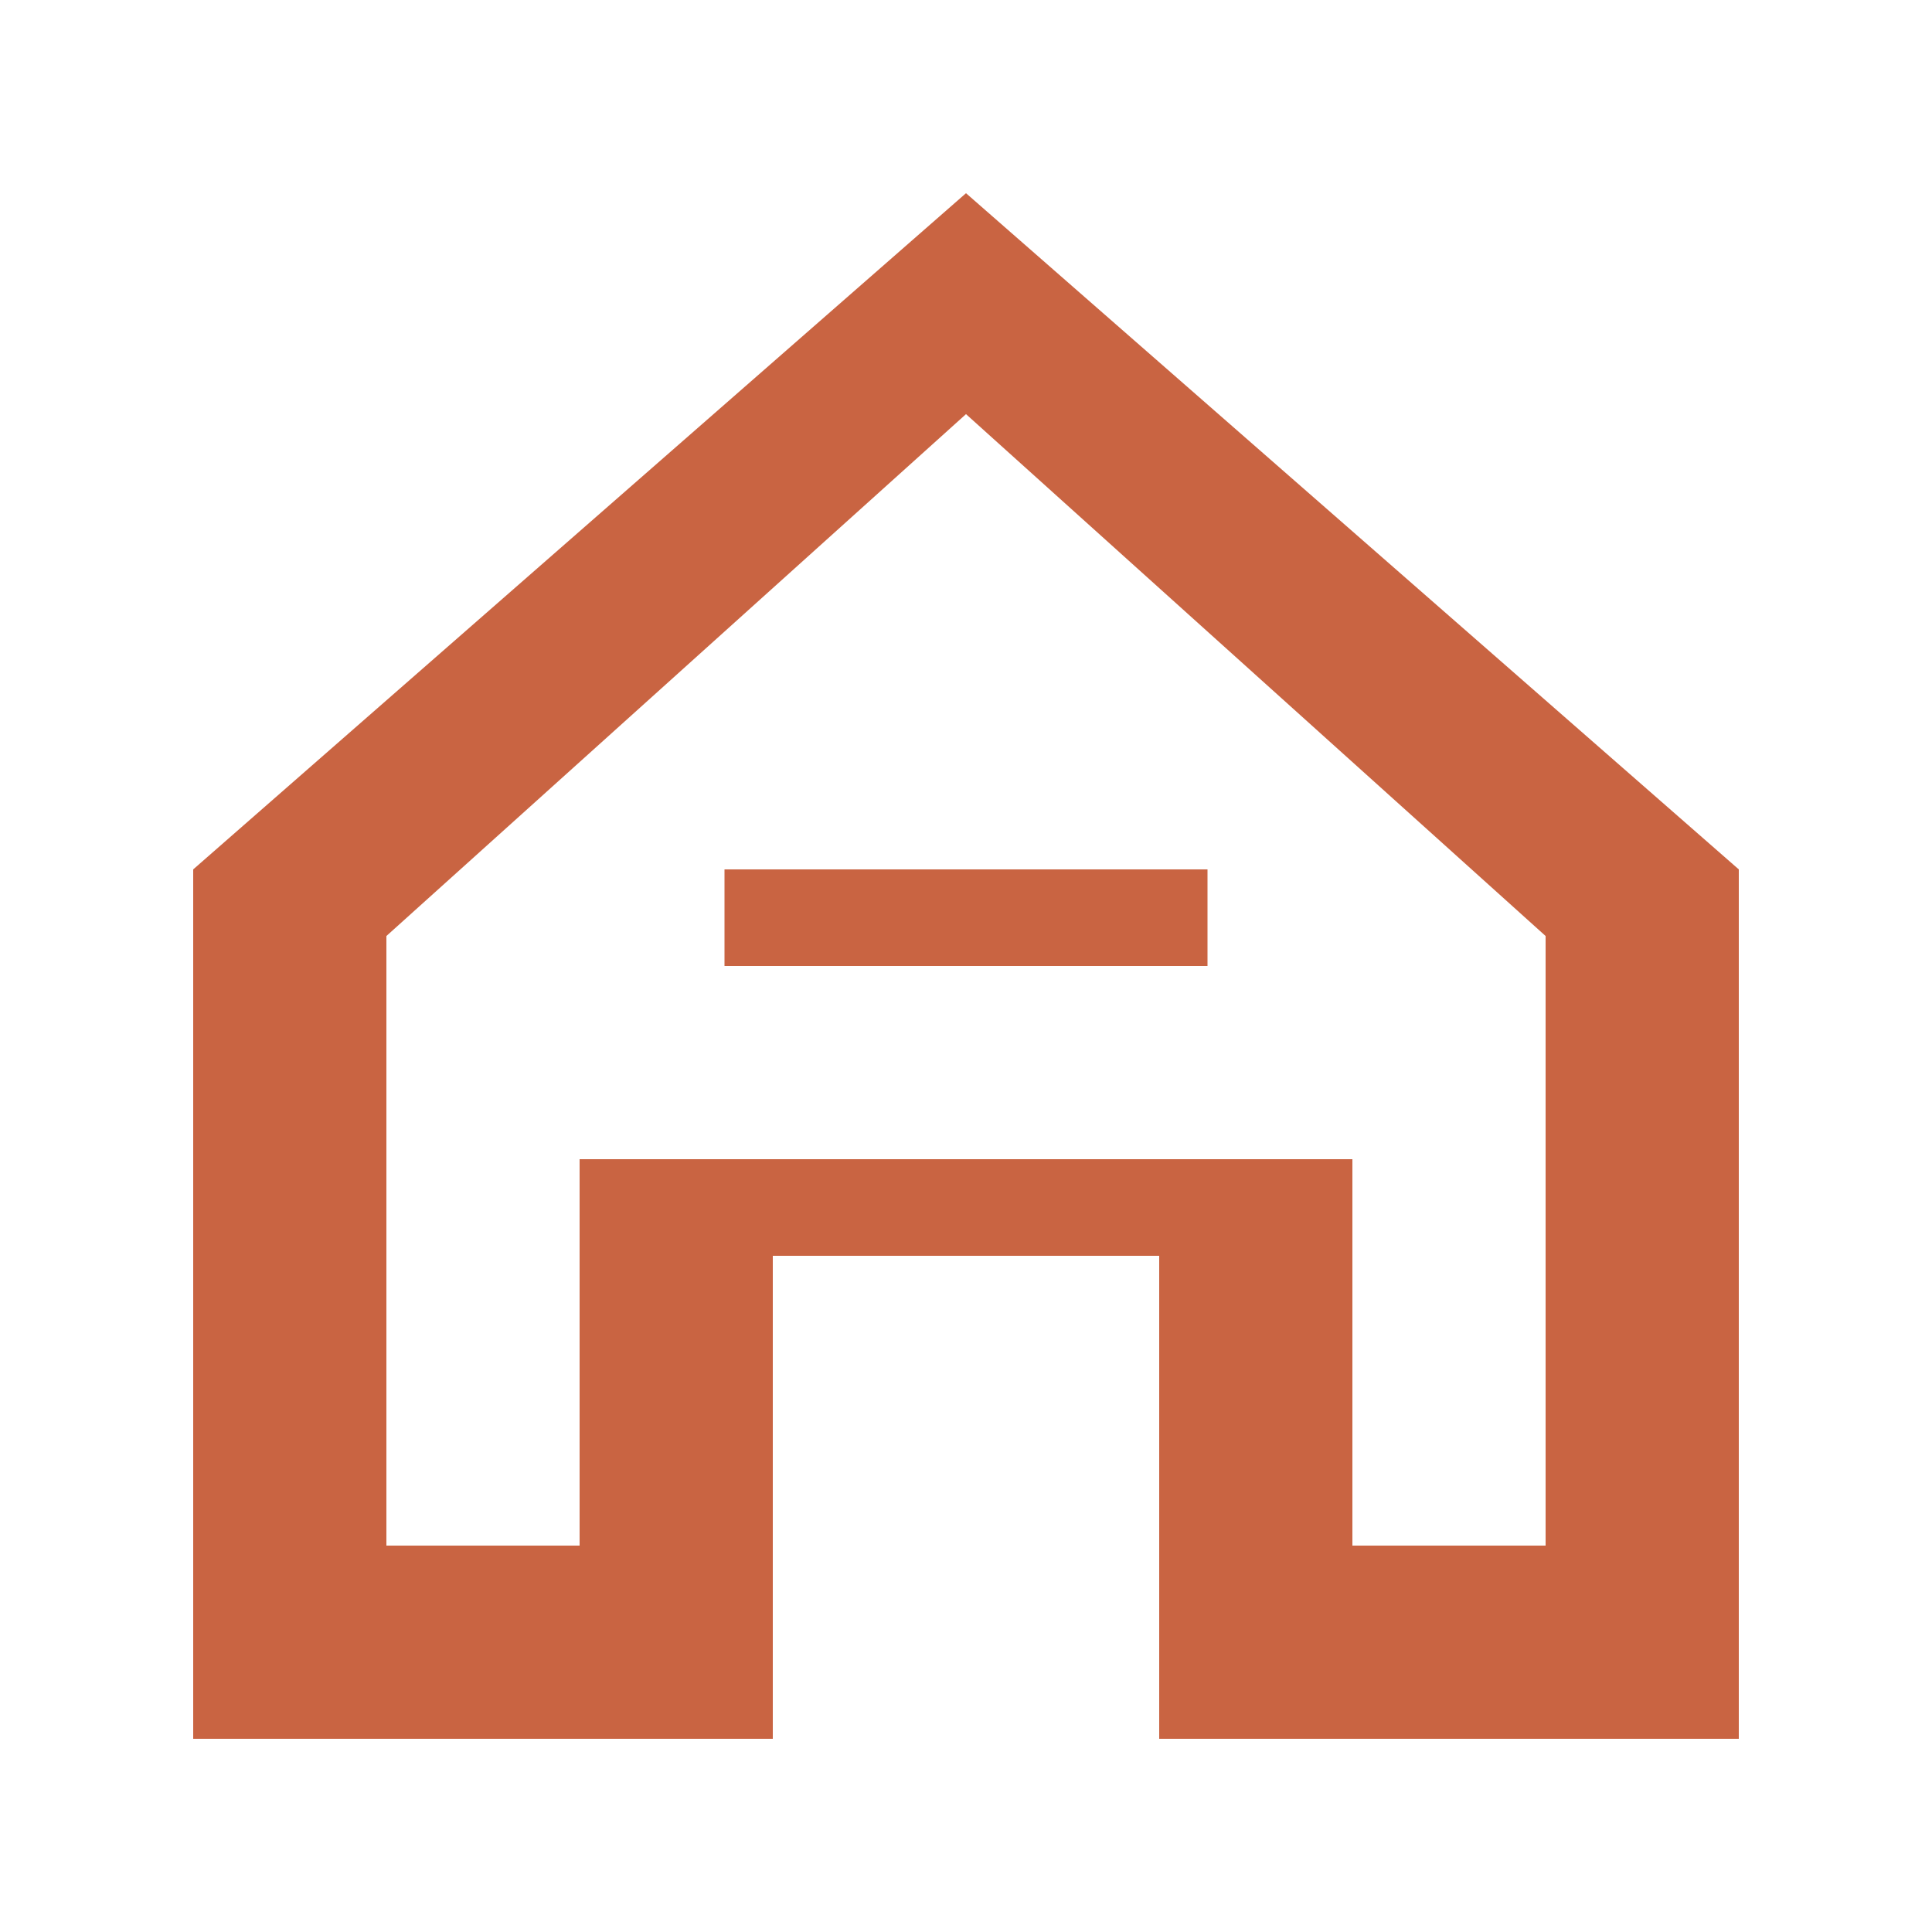
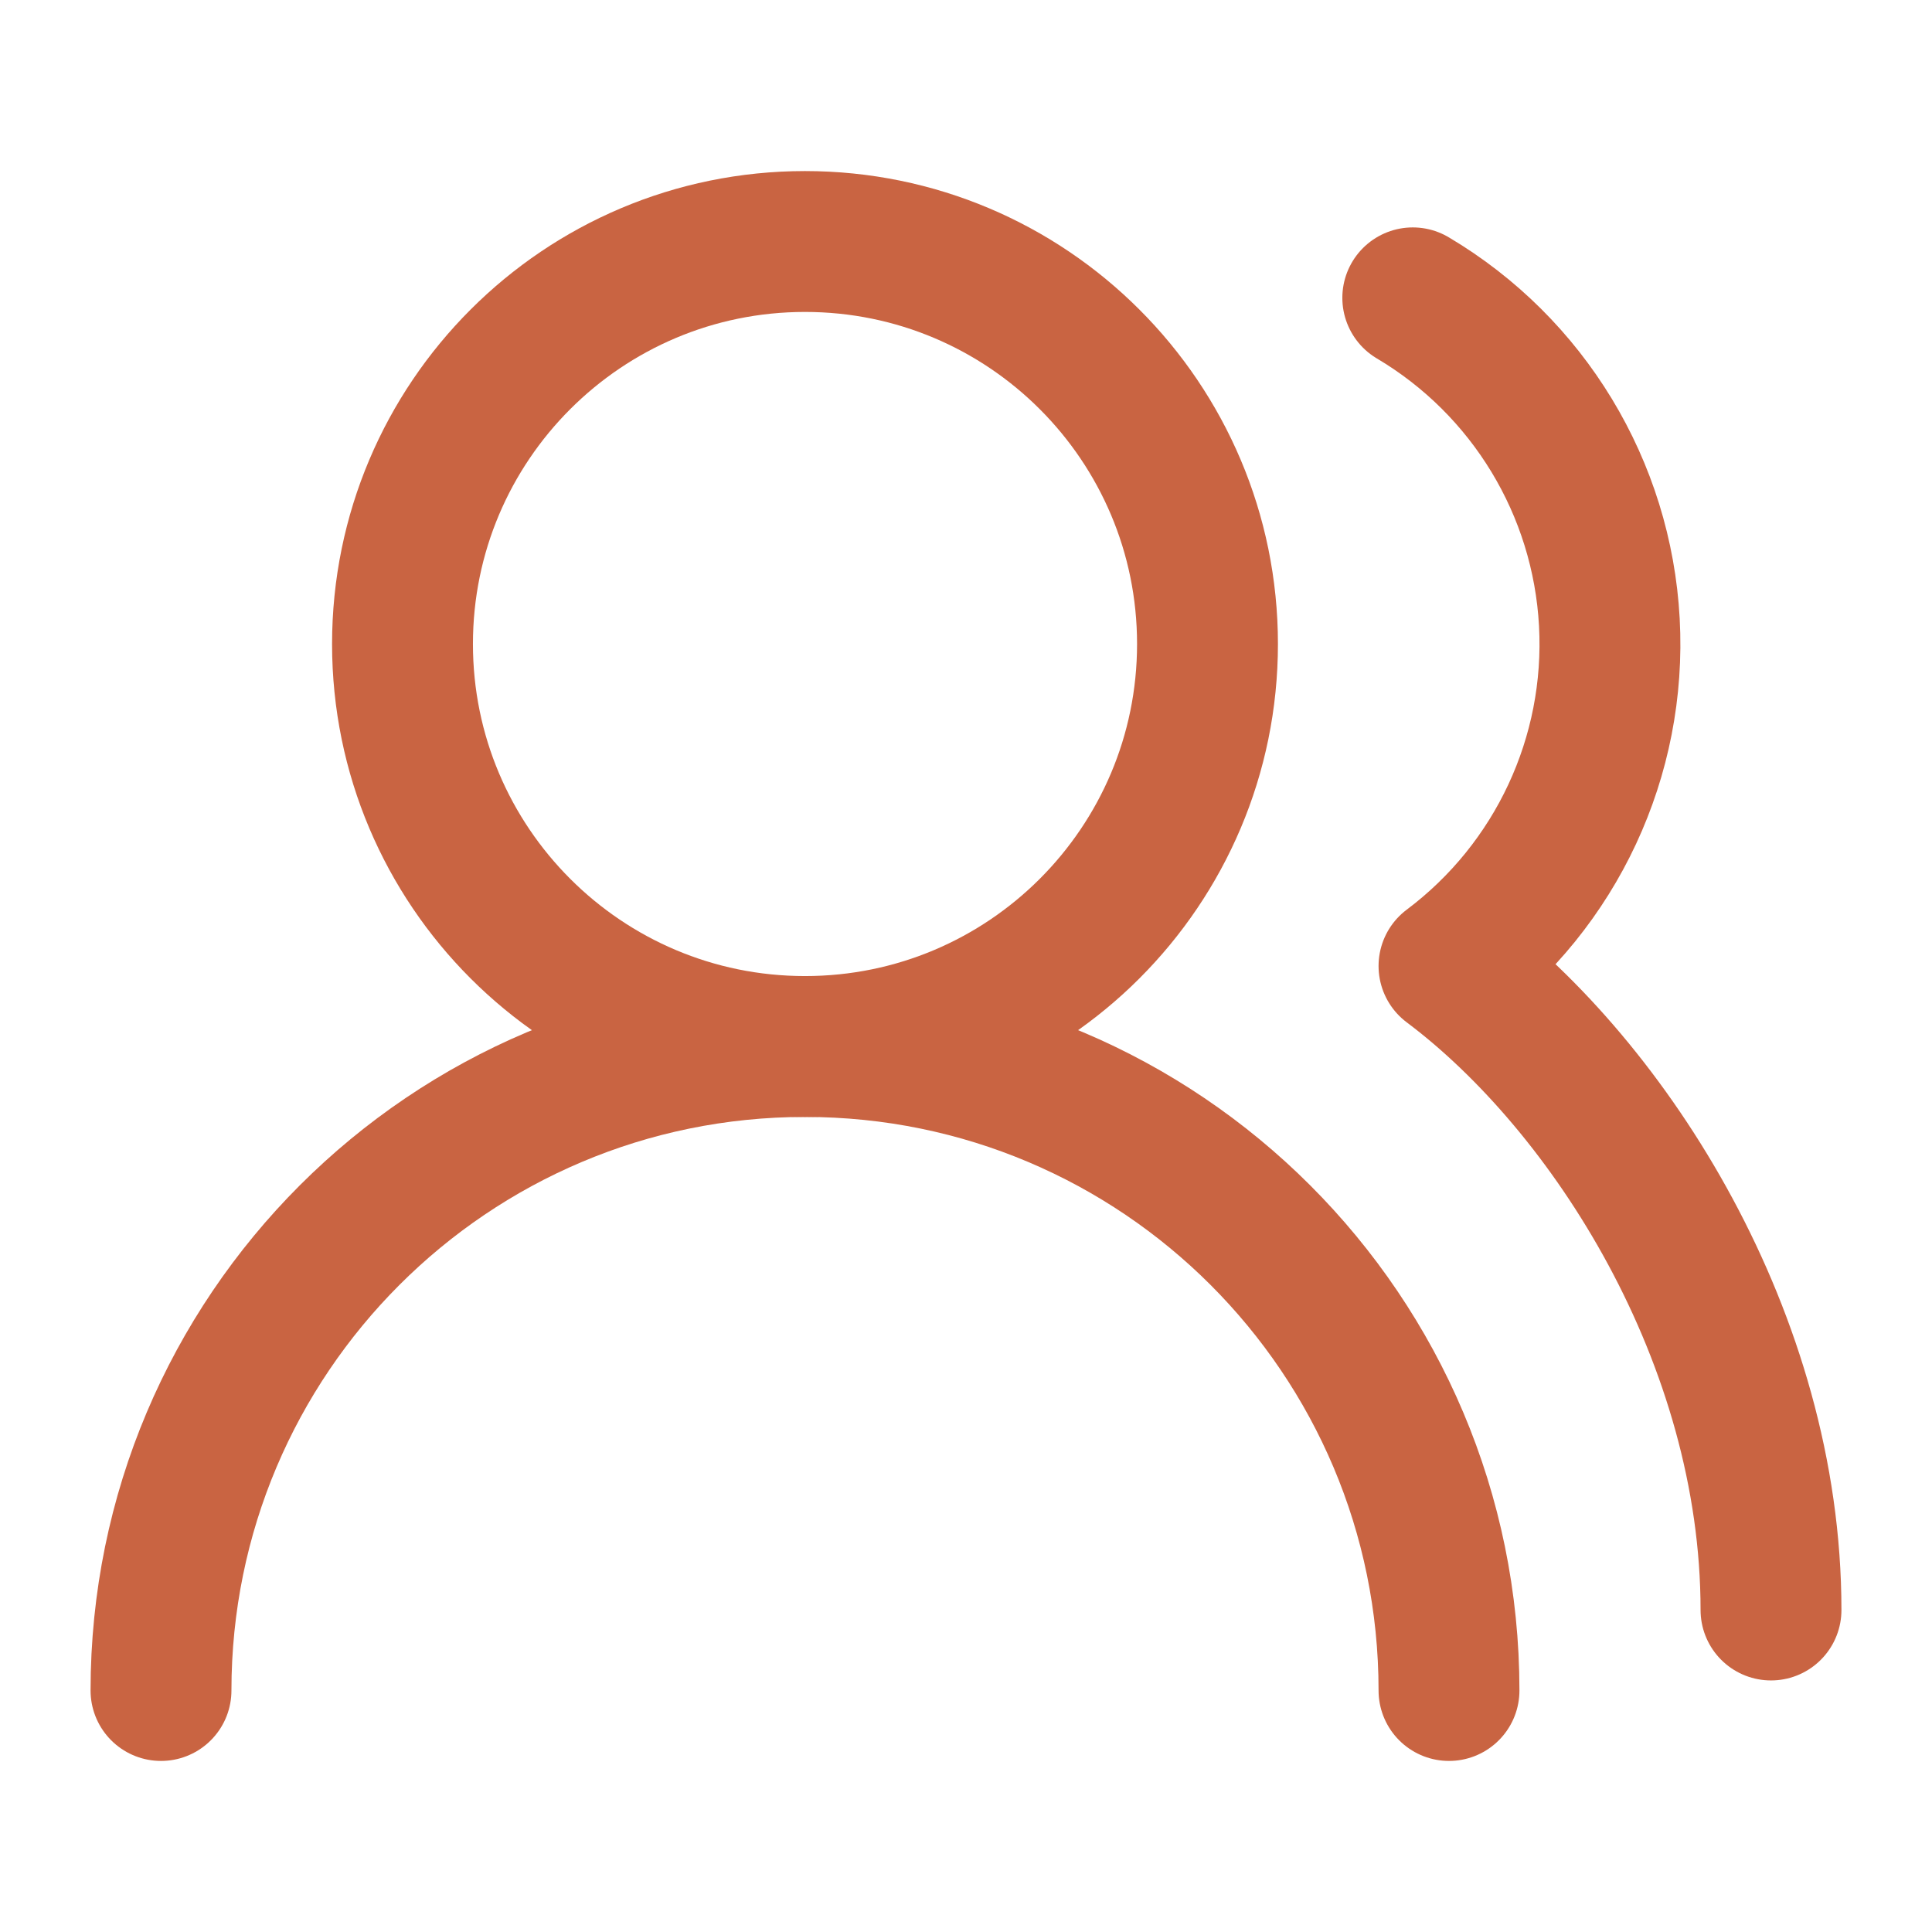
- <svg xmlns="http://www.w3.org/2000/svg" viewBox="0 0 1024 1024" width="200" height="200">
-   <path d="M512 102.4L102.4 460.8v460.8h307.2V665.6h204.8v256h307.2V460.8L512 102.4z m307.2 716.8H716.8V614.4H307.2v204.8H204.8V496.1L512 219.5l307.2 276.6v323.1z" fill="#c96442" />
-   <path d="M384 460.8h256v51.2H384z" fill="#c96442" />
+ <svg xmlns="http://www.w3.org/2000/svg" width="24" height="24" viewBox="0 0 24 24" fill="none" stroke="#C96442" stroke-width="1.75" stroke-linecap="round" stroke-linejoin="round">
+   <path d="M18 21a8 8 0 0 0-16 0" />
+   <circle cx="10" cy="8" r="5" />
+   <path d="M22 20c0-3.37-2-6.5-4-8a5 5 0 0 0-.45-8.3" />
</svg>
